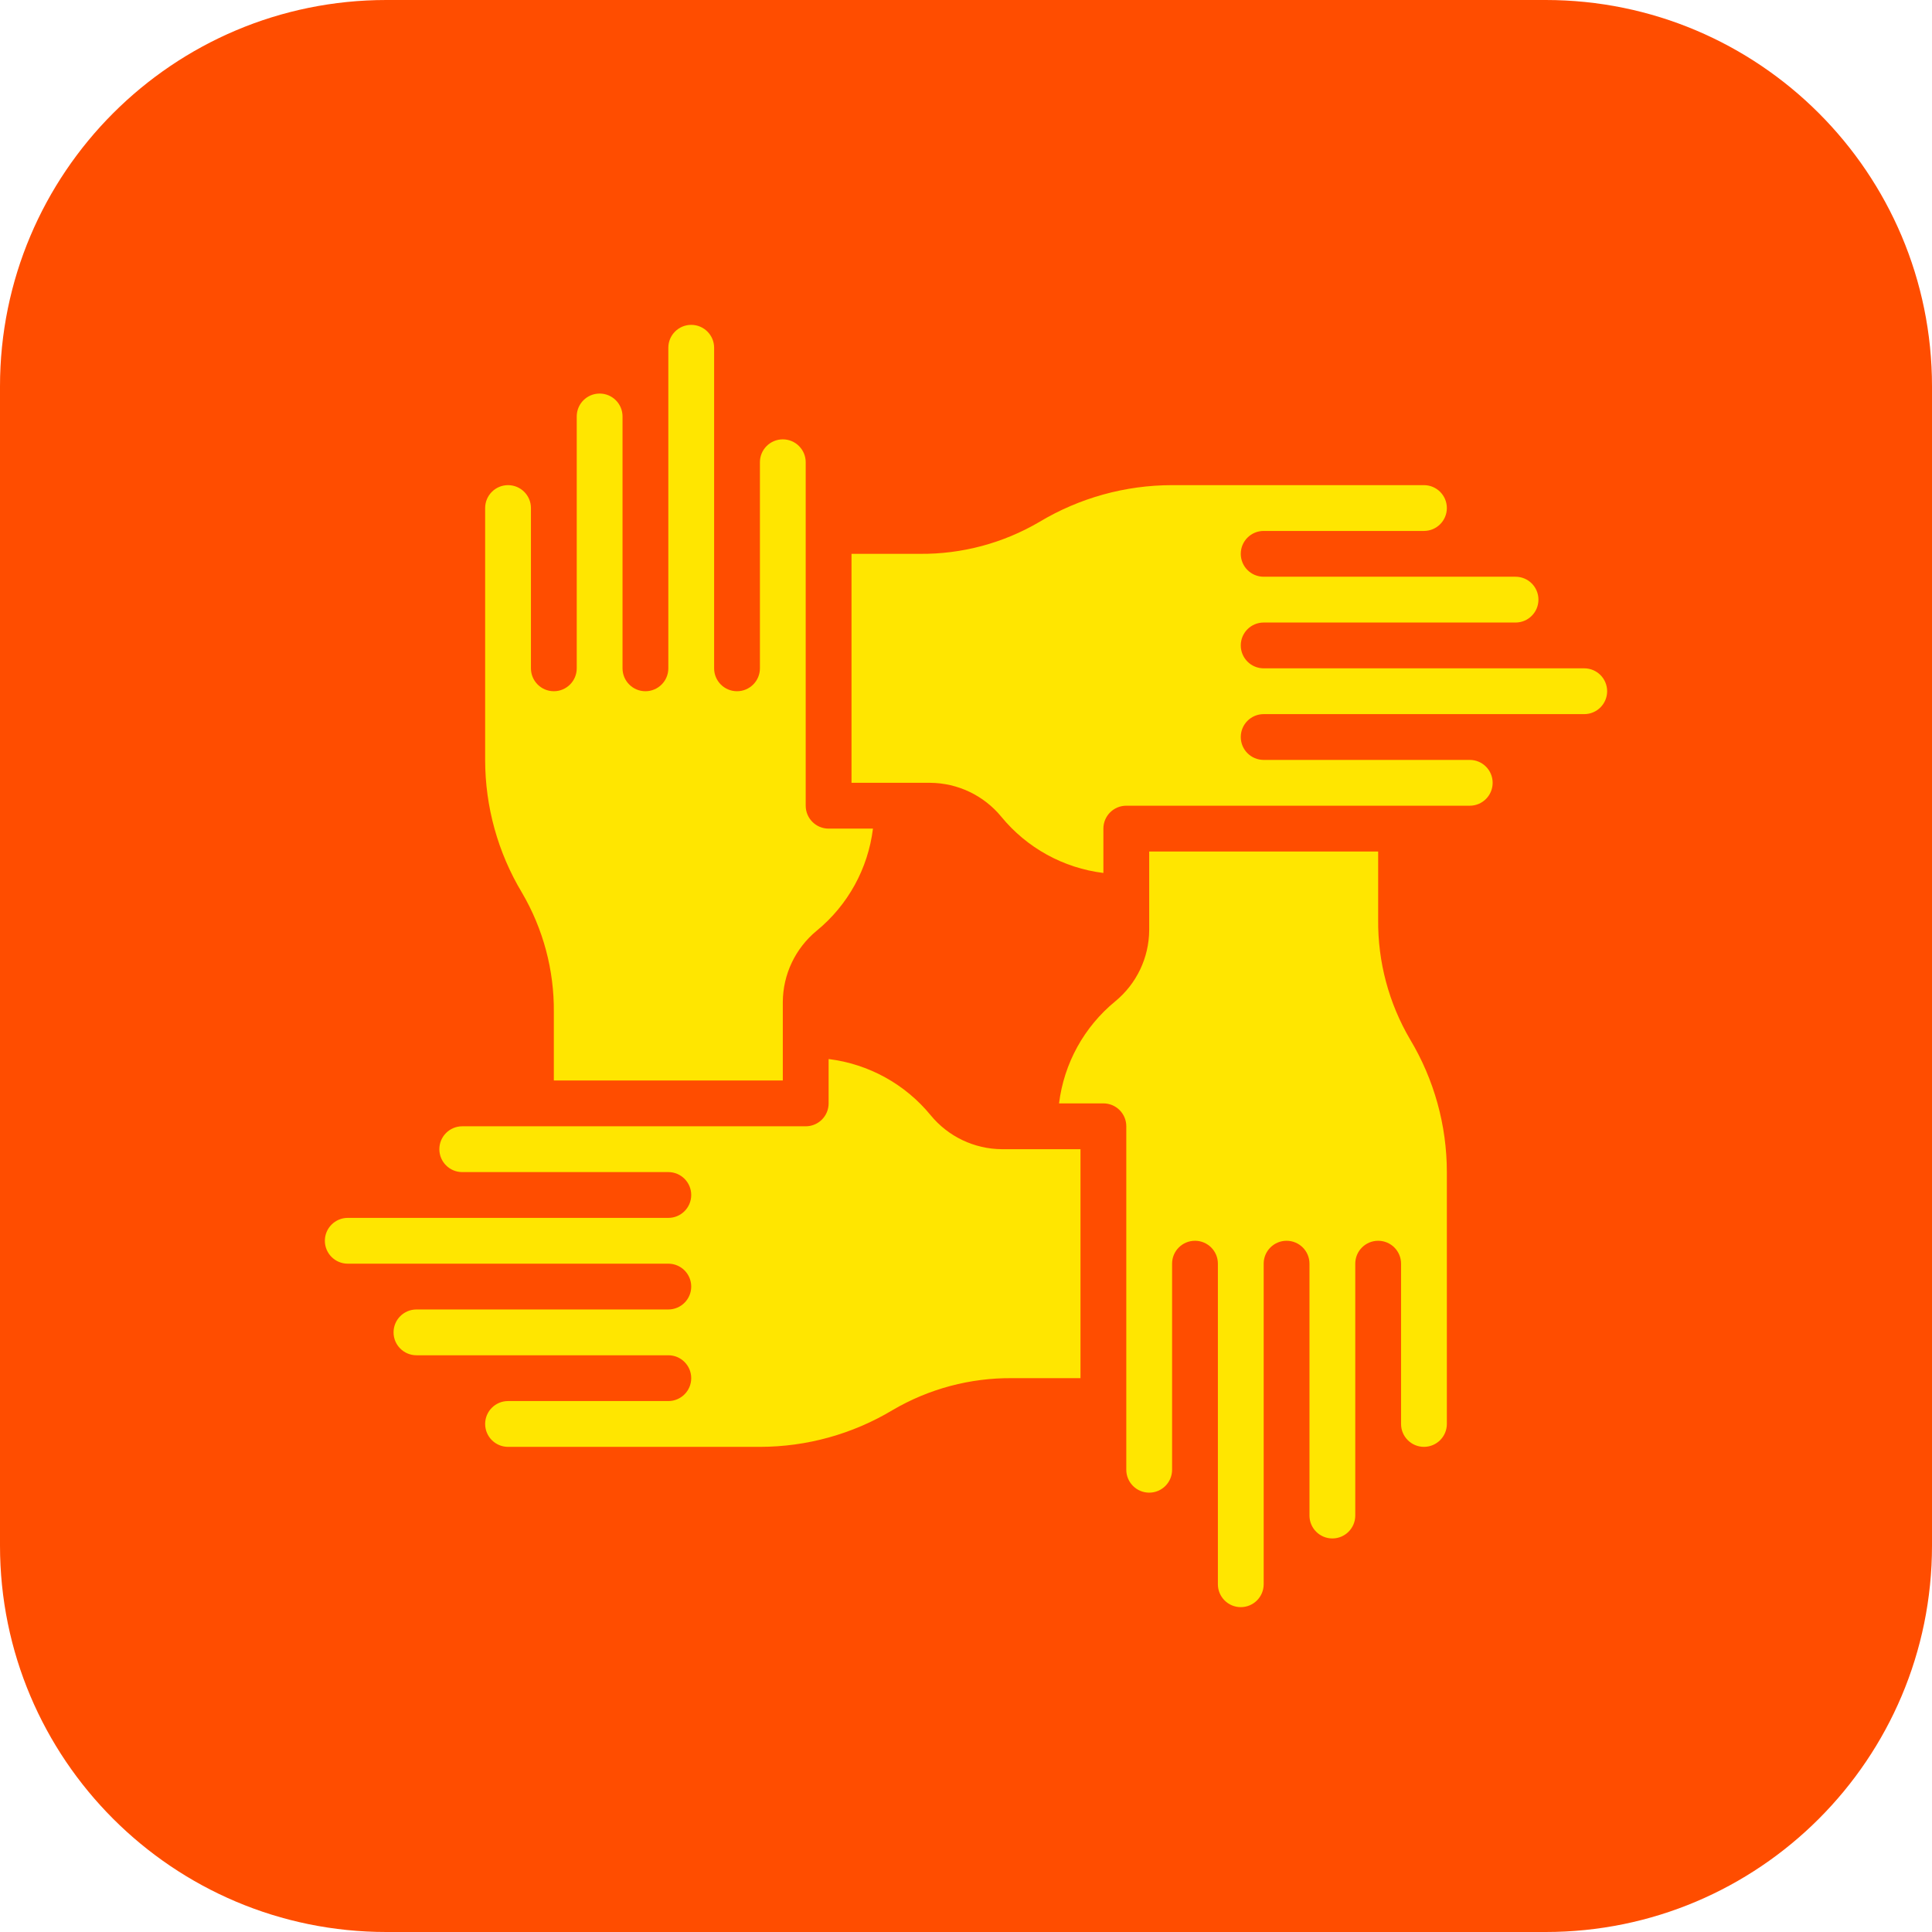
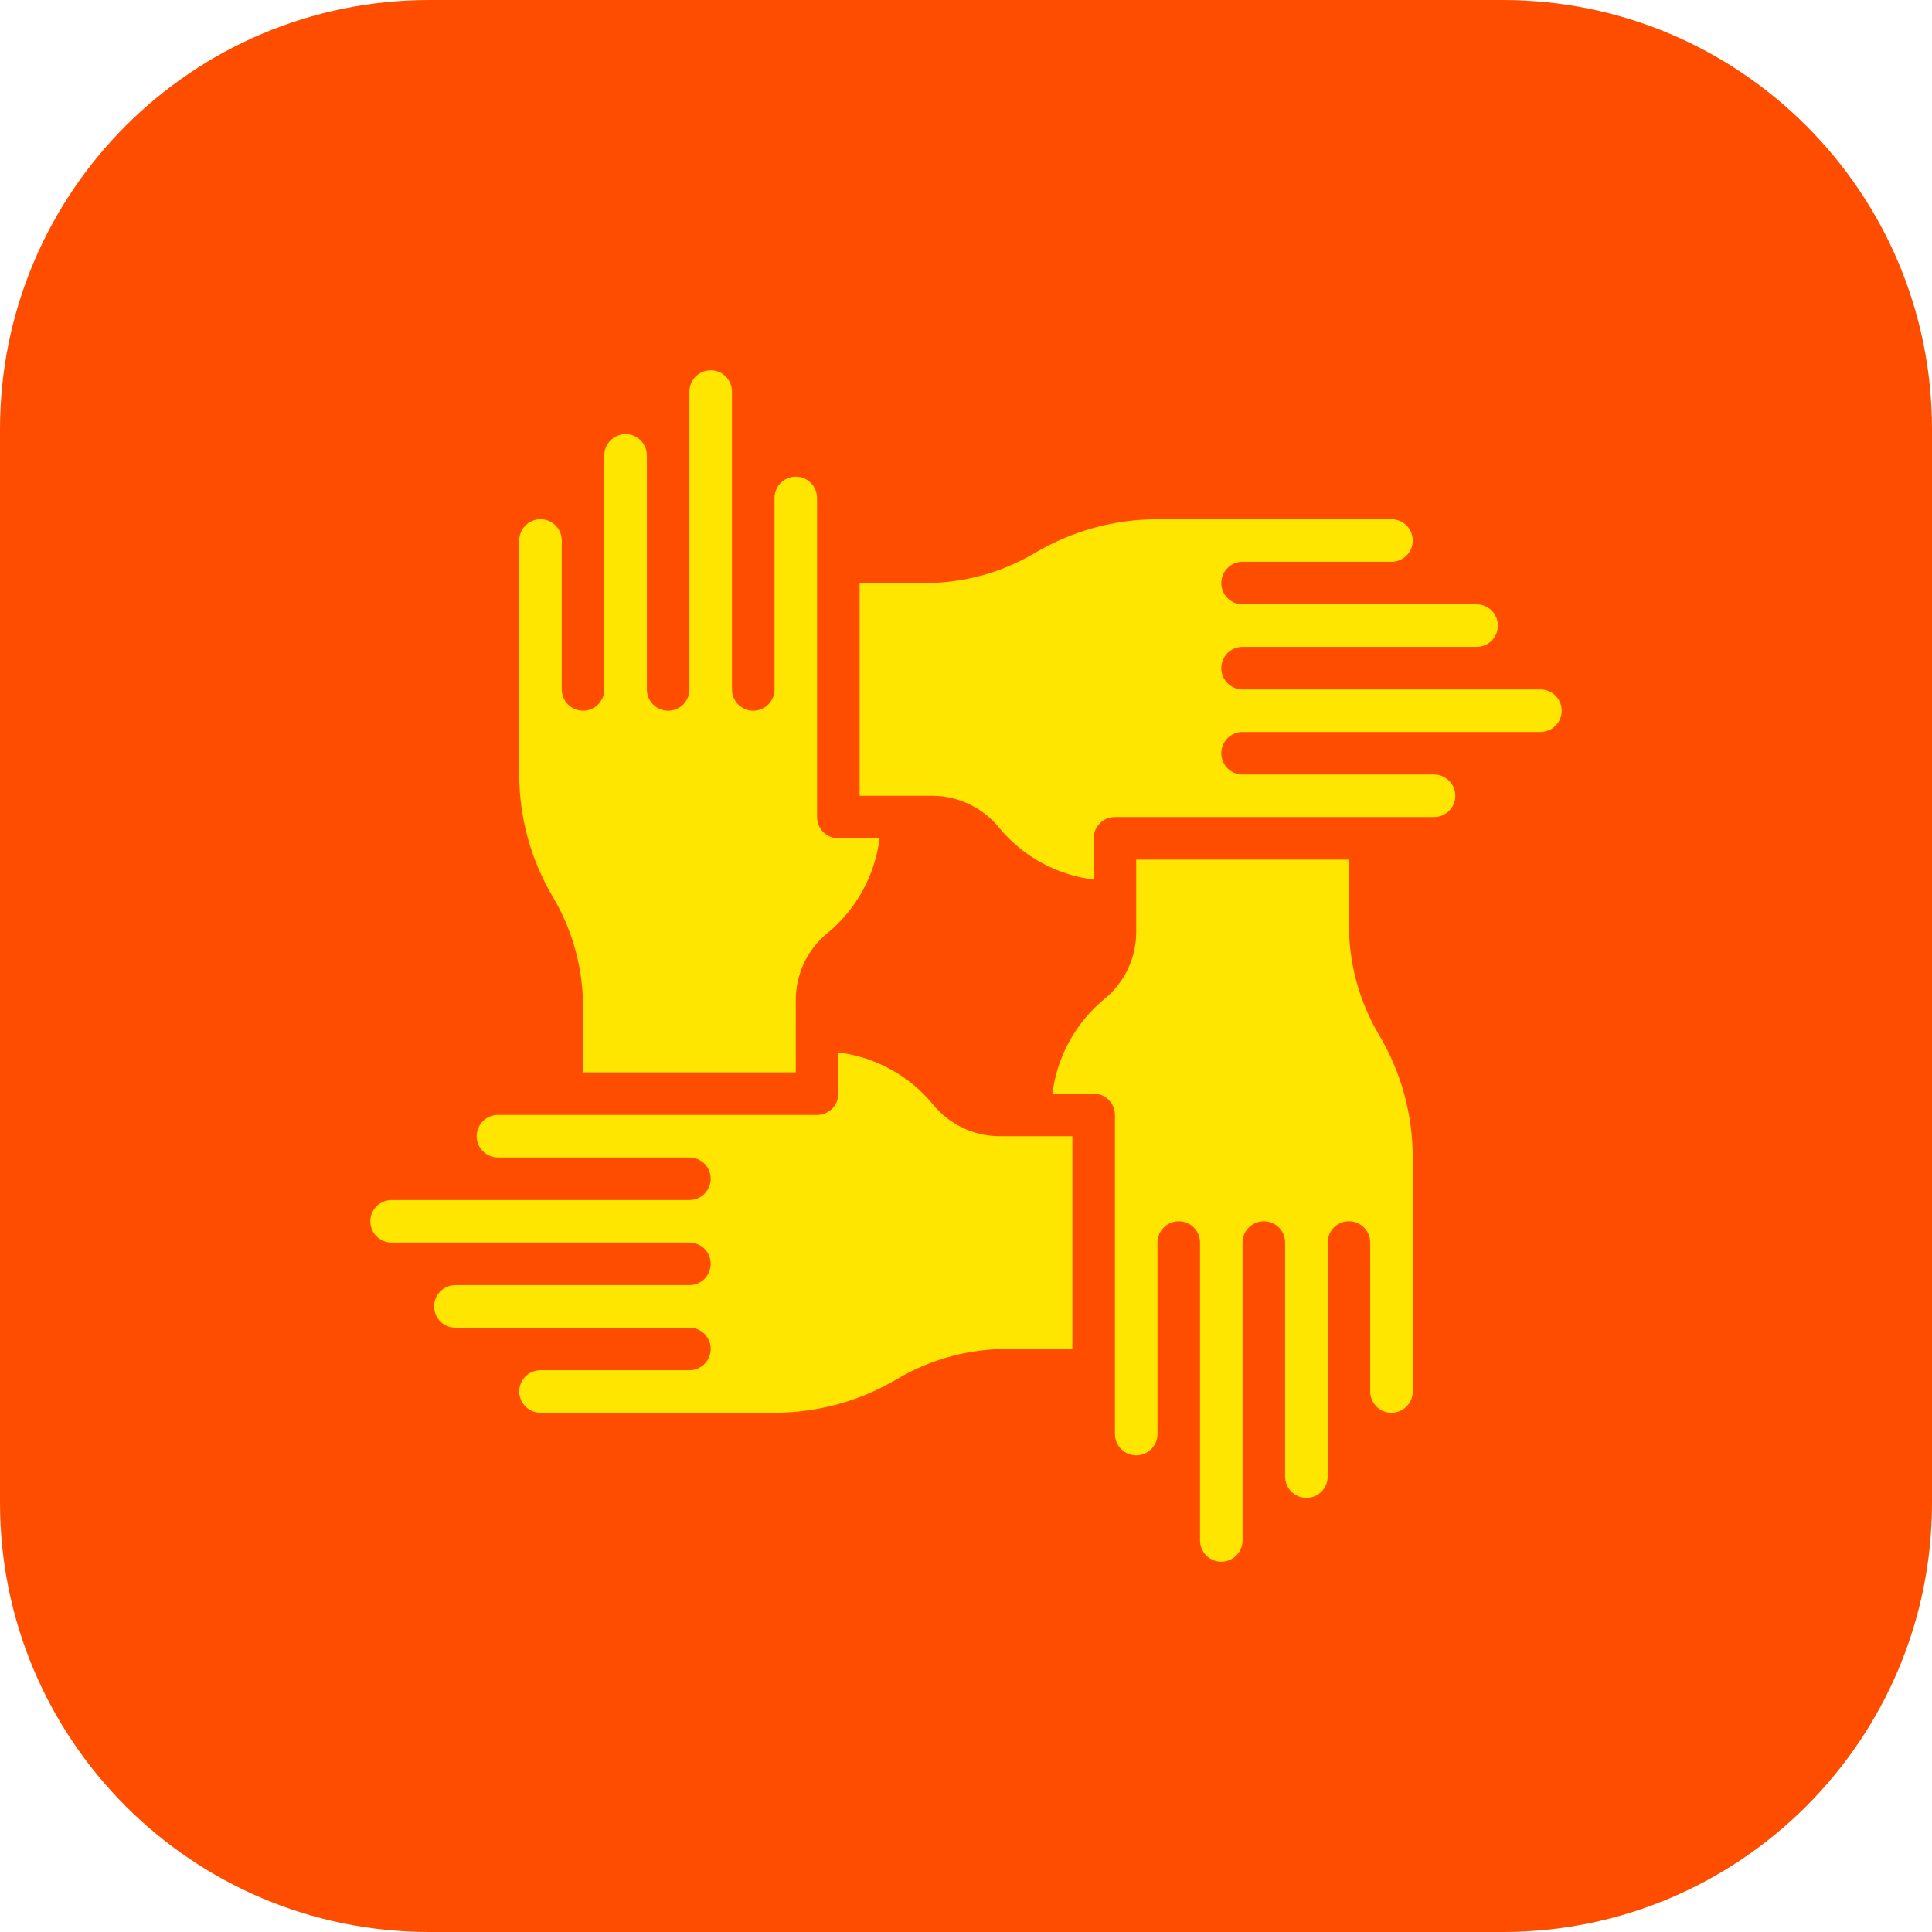
<svg xmlns="http://www.w3.org/2000/svg" width="720" height="720" viewBox="0 0 720 720" fill="none">
  <g id="AppIcon-SolidarityDAO-FF4D00-720px">
-     <rect width="720" height="720" rx="144" fill="#FF4D00" />
-     <g id="Icon-Solidarity">
-       <g id="Vector">
-         <path d="M539.2 436.8V530.667C539.2 535.38 535.38 539.2 530.667 539.2C525.954 539.2 522.134 535.38 522.134 530.667V470.934C522.134 466.221 518.314 462.401 513.601 462.401C508.888 462.401 505.068 466.221 505.068 470.934V564.8C505.068 569.513 501.247 573.333 496.535 573.333C491.822 573.333 488.002 569.513 488.002 564.8V470.933C488.002 466.22 484.182 462.4 479.469 462.4C474.756 462.4 470.936 466.22 470.936 470.933V590.4C470.936 595.113 467.116 598.933 462.403 598.933C457.69 598.933 453.87 595.113 453.87 590.4V470.933C453.87 466.22 450.05 462.4 445.337 462.4C440.624 462.4 436.804 466.22 436.804 470.933V547.733C436.804 552.446 432.984 556.266 428.271 556.266C423.558 556.266 419.738 552.446 419.738 547.733V419.733C419.738 415.02 415.918 411.2 411.205 411.2H394.674C396.51 396.297 404.015 382.674 415.63 373.158C423.571 366.634 428.203 356.918 428.272 346.641V317.333H513.6V342.808C513.459 358.456 517.57 373.85 525.492 387.345C534.455 402.285 539.193 419.378 539.2 436.8Z" fill="#FFE600" />
-         <path d="M402.667 513.6H377.192C361.543 513.459 346.15 517.57 332.654 525.492C317.715 534.455 300.622 539.193 283.2 539.2H189.333C184.62 539.2 180.8 535.38 180.8 530.667C180.8 525.954 184.62 522.134 189.333 522.134H249.066C253.779 522.134 257.599 518.314 257.599 513.601C257.599 508.888 253.778 505.068 249.066 505.068H155.2C150.487 505.068 146.667 501.247 146.667 496.535C146.667 491.822 150.487 488.002 155.2 488.002H249.067C253.78 488.002 257.6 484.182 257.6 479.469C257.6 474.756 253.779 470.936 249.067 470.936H129.6C124.887 470.936 121.067 467.116 121.067 462.403C121.067 457.69 124.887 453.87 129.6 453.87H249.067C253.78 453.87 257.6 450.05 257.6 445.337C257.6 440.624 253.779 436.804 249.067 436.804H172.267C167.554 436.804 163.734 432.984 163.734 428.271C163.734 423.558 167.554 419.738 172.267 419.738H300.267C304.98 419.738 308.8 415.918 308.8 411.205V394.674C323.703 396.51 337.326 404.015 346.842 415.63C353.366 423.571 363.082 428.203 373.359 428.272H402.667V513.6Z" fill="#FFE600" />
-         <path d="M180.8 283.2V189.333C180.8 184.62 184.62 180.8 189.333 180.8C194.046 180.8 197.866 184.62 197.866 189.333V249.066C197.866 253.779 201.686 257.599 206.399 257.599C211.112 257.599 214.932 253.778 214.932 249.066V155.2C214.932 150.487 218.752 146.667 223.465 146.667C228.178 146.667 232 150.487 232 155.2V249.067C232 253.78 235.82 257.6 240.533 257.6C245.246 257.6 249.066 253.779 249.066 249.067V129.6C249.066 124.887 252.887 121.067 257.599 121.067C262.312 121.067 266.132 124.887 266.132 129.6V249.067C266.132 253.78 269.952 257.6 274.665 257.6C279.378 257.6 283.198 253.779 283.198 249.067V172.267C283.198 167.554 287.018 163.734 291.731 163.734C296.444 163.734 300.264 167.554 300.264 172.267V300.267C300.264 304.98 304.084 308.8 308.797 308.8H325.328C323.492 323.703 315.987 337.326 304.372 346.842C296.431 353.366 291.799 363.082 291.73 373.359V402.667H206.4V377.192C206.54 361.543 202.43 346.15 194.508 332.654C185.545 317.715 180.807 300.622 180.8 283.2Z" fill="#FFE600" />
-         <path d="M590.4 266.133H470.933C466.22 266.133 462.4 269.953 462.4 274.666C462.4 279.379 466.22 283.199 470.933 283.199H547.733C552.446 283.199 556.266 287.019 556.266 291.732C556.266 296.445 552.446 300.265 547.733 300.265H419.733C415.02 300.265 411.2 304.085 411.2 308.798V325.329C396.297 323.493 382.674 315.988 373.158 304.373C366.634 296.432 356.918 291.8 346.641 291.731H317.333V206.4H342.808C358.456 206.54 373.85 202.43 387.345 194.508C402.284 185.545 419.377 180.807 436.799 180.8H530.666C535.379 180.8 539.199 184.62 539.199 189.333C539.199 194.046 535.379 197.866 530.666 197.866H470.933C466.22 197.866 462.4 201.686 462.4 206.399C462.4 211.112 466.22 214.932 470.933 214.932H564.8C569.513 214.932 573.333 218.752 573.333 223.465C573.333 228.178 569.513 232 564.8 232H470.933C466.22 232 462.4 235.82 462.4 240.533C462.4 245.246 466.22 249.066 470.933 249.066H590.4C595.113 249.066 598.933 252.887 598.933 257.599C598.933 262.313 595.113 266.133 590.4 266.133Z" fill="#FFE600" />
-       </g>
+     <rect width="720" height="720" rx="160" fill="#FF4D00" />
+     <g id="Vector">
+       <path d="M526.5 431.357V518.572C526.5 522.951 522.951 526.5 518.572 526.5C514.193 526.5 510.644 522.951 510.644 518.572V463.072C510.644 458.693 507.094 455.144 502.715 455.144C498.336 455.144 494.787 458.693 494.787 463.072V550.286C494.787 554.665 491.237 558.214 486.859 558.214C482.48 558.214 478.931 554.665 478.931 550.286V463.071C478.931 458.692 475.381 455.143 471.002 455.143C466.623 455.143 463.074 458.692 463.074 463.071V574.072C463.074 578.451 459.525 582 455.146 582C450.767 582 447.218 578.451 447.218 574.072V463.071C447.218 458.692 443.668 455.143 439.289 455.143C434.91 455.143 431.361 458.692 431.361 463.071V534.429C431.361 538.808 427.812 542.357 423.433 542.357C419.054 542.357 415.504 538.808 415.504 534.429V415.5C415.504 411.121 411.955 407.572 407.576 407.572H392.217C393.923 393.725 400.896 381.067 411.688 372.225C419.066 366.164 423.37 357.136 423.434 347.588V320.357H502.714V344.026C502.583 358.565 506.403 372.868 513.764 385.407C522.092 399.288 526.494 415.17 526.5 431.357Z" fill="#FFE600" />
+       <path d="M399.643 502.714H375.974C361.434 502.583 347.132 506.403 334.592 513.764C320.712 522.092 304.83 526.494 288.643 526.5H201.428C197.049 526.5 193.5 522.951 193.5 518.572C193.5 514.193 197.049 510.644 201.428 510.644H256.928C261.307 510.644 264.856 507.094 264.856 502.715C264.856 498.336 261.306 494.787 256.928 494.787H169.714C165.335 494.787 161.786 491.237 161.786 486.859C161.786 482.48 165.335 478.931 169.714 478.931H256.929C261.308 478.931 264.857 475.381 264.857 471.002C264.857 466.623 261.307 463.074 256.929 463.074H145.928C141.549 463.074 138 459.525 138 455.146C138 450.767 141.549 447.218 145.928 447.218H256.929C261.308 447.218 264.857 443.668 264.857 439.289C264.857 434.91 261.307 431.361 256.929 431.361H185.571C181.192 431.361 177.643 427.812 177.643 423.433C177.643 419.054 181.192 415.504 185.571 415.504H304.5C308.879 415.504 312.429 411.955 312.429 407.576V392.217C326.275 393.923 338.933 400.896 347.774 411.688C353.836 419.066 362.864 423.37 372.412 423.434H399.643V502.714Z" fill="#FFE600" />
+       <path d="M193.5 288.643V201.428C193.5 197.049 197.049 193.5 201.428 193.5C205.807 193.5 209.356 197.049 209.356 201.428V256.928C209.356 261.307 212.906 264.856 217.285 264.856C221.664 264.856 225.213 261.306 225.213 256.928V169.714C225.213 165.335 228.762 161.786 233.141 161.786C237.52 161.786 241.071 165.335 241.071 169.714V256.929C241.071 261.308 244.621 264.857 249 264.857C253.379 264.857 256.928 261.307 256.928 256.929V145.928C256.928 141.549 260.478 138 264.856 138C269.235 138 272.784 141.549 272.784 145.928V256.929C272.784 261.308 276.334 264.857 280.713 264.857C285.092 264.857 288.641 261.307 288.641 256.929V185.571C288.641 181.192 292.19 177.643 296.569 177.643C300.948 177.643 304.497 181.192 304.497 185.571V304.5C304.497 308.879 308.047 312.429 312.426 312.429H327.785C326.079 326.275 319.106 338.933 308.314 347.774C300.936 353.836 296.632 362.864 296.568 372.412V399.643H217.286V375.974C217.416 361.434 213.597 347.132 206.236 334.592C197.908 320.712 193.506 304.83 193.5 288.643Z" fill="#FFE600" />
+       <path d="M574.072 272.785H463.071C458.692 272.785 455.143 276.335 455.143 280.714C455.143 285.093 458.692 288.642 463.071 288.642H534.429C538.808 288.642 542.357 292.191 542.357 296.57C542.357 300.949 538.808 304.498 534.429 304.498H415.5C411.121 304.498 407.572 308.048 407.572 312.427V327.786C393.725 326.08 381.067 319.107 372.225 308.315C366.164 300.937 357.136 296.633 347.588 296.569H320.357V217.286H344.026C358.565 217.416 372.868 213.597 385.407 206.236C399.287 197.908 415.169 193.506 431.356 193.5H518.571C522.95 193.5 526.499 197.049 526.499 201.428C526.499 205.807 522.95 209.356 518.571 209.356H463.071C458.692 209.356 455.143 212.906 455.143 217.285C455.143 221.664 458.692 225.213 463.071 225.213H550.286C554.665 225.213 558.214 228.762 558.214 233.141C558.214 237.52 554.665 241.071 550.286 241.071H463.071C458.692 241.071 455.143 244.621 455.143 249C455.143 253.379 458.692 256.928 463.071 256.928H574.072C578.451 256.928 582 260.478 582 264.856C582 269.236 578.451 272.785 574.072 272.785Z" fill="#FFE600" />
    </g>
  </g>
</svg>
